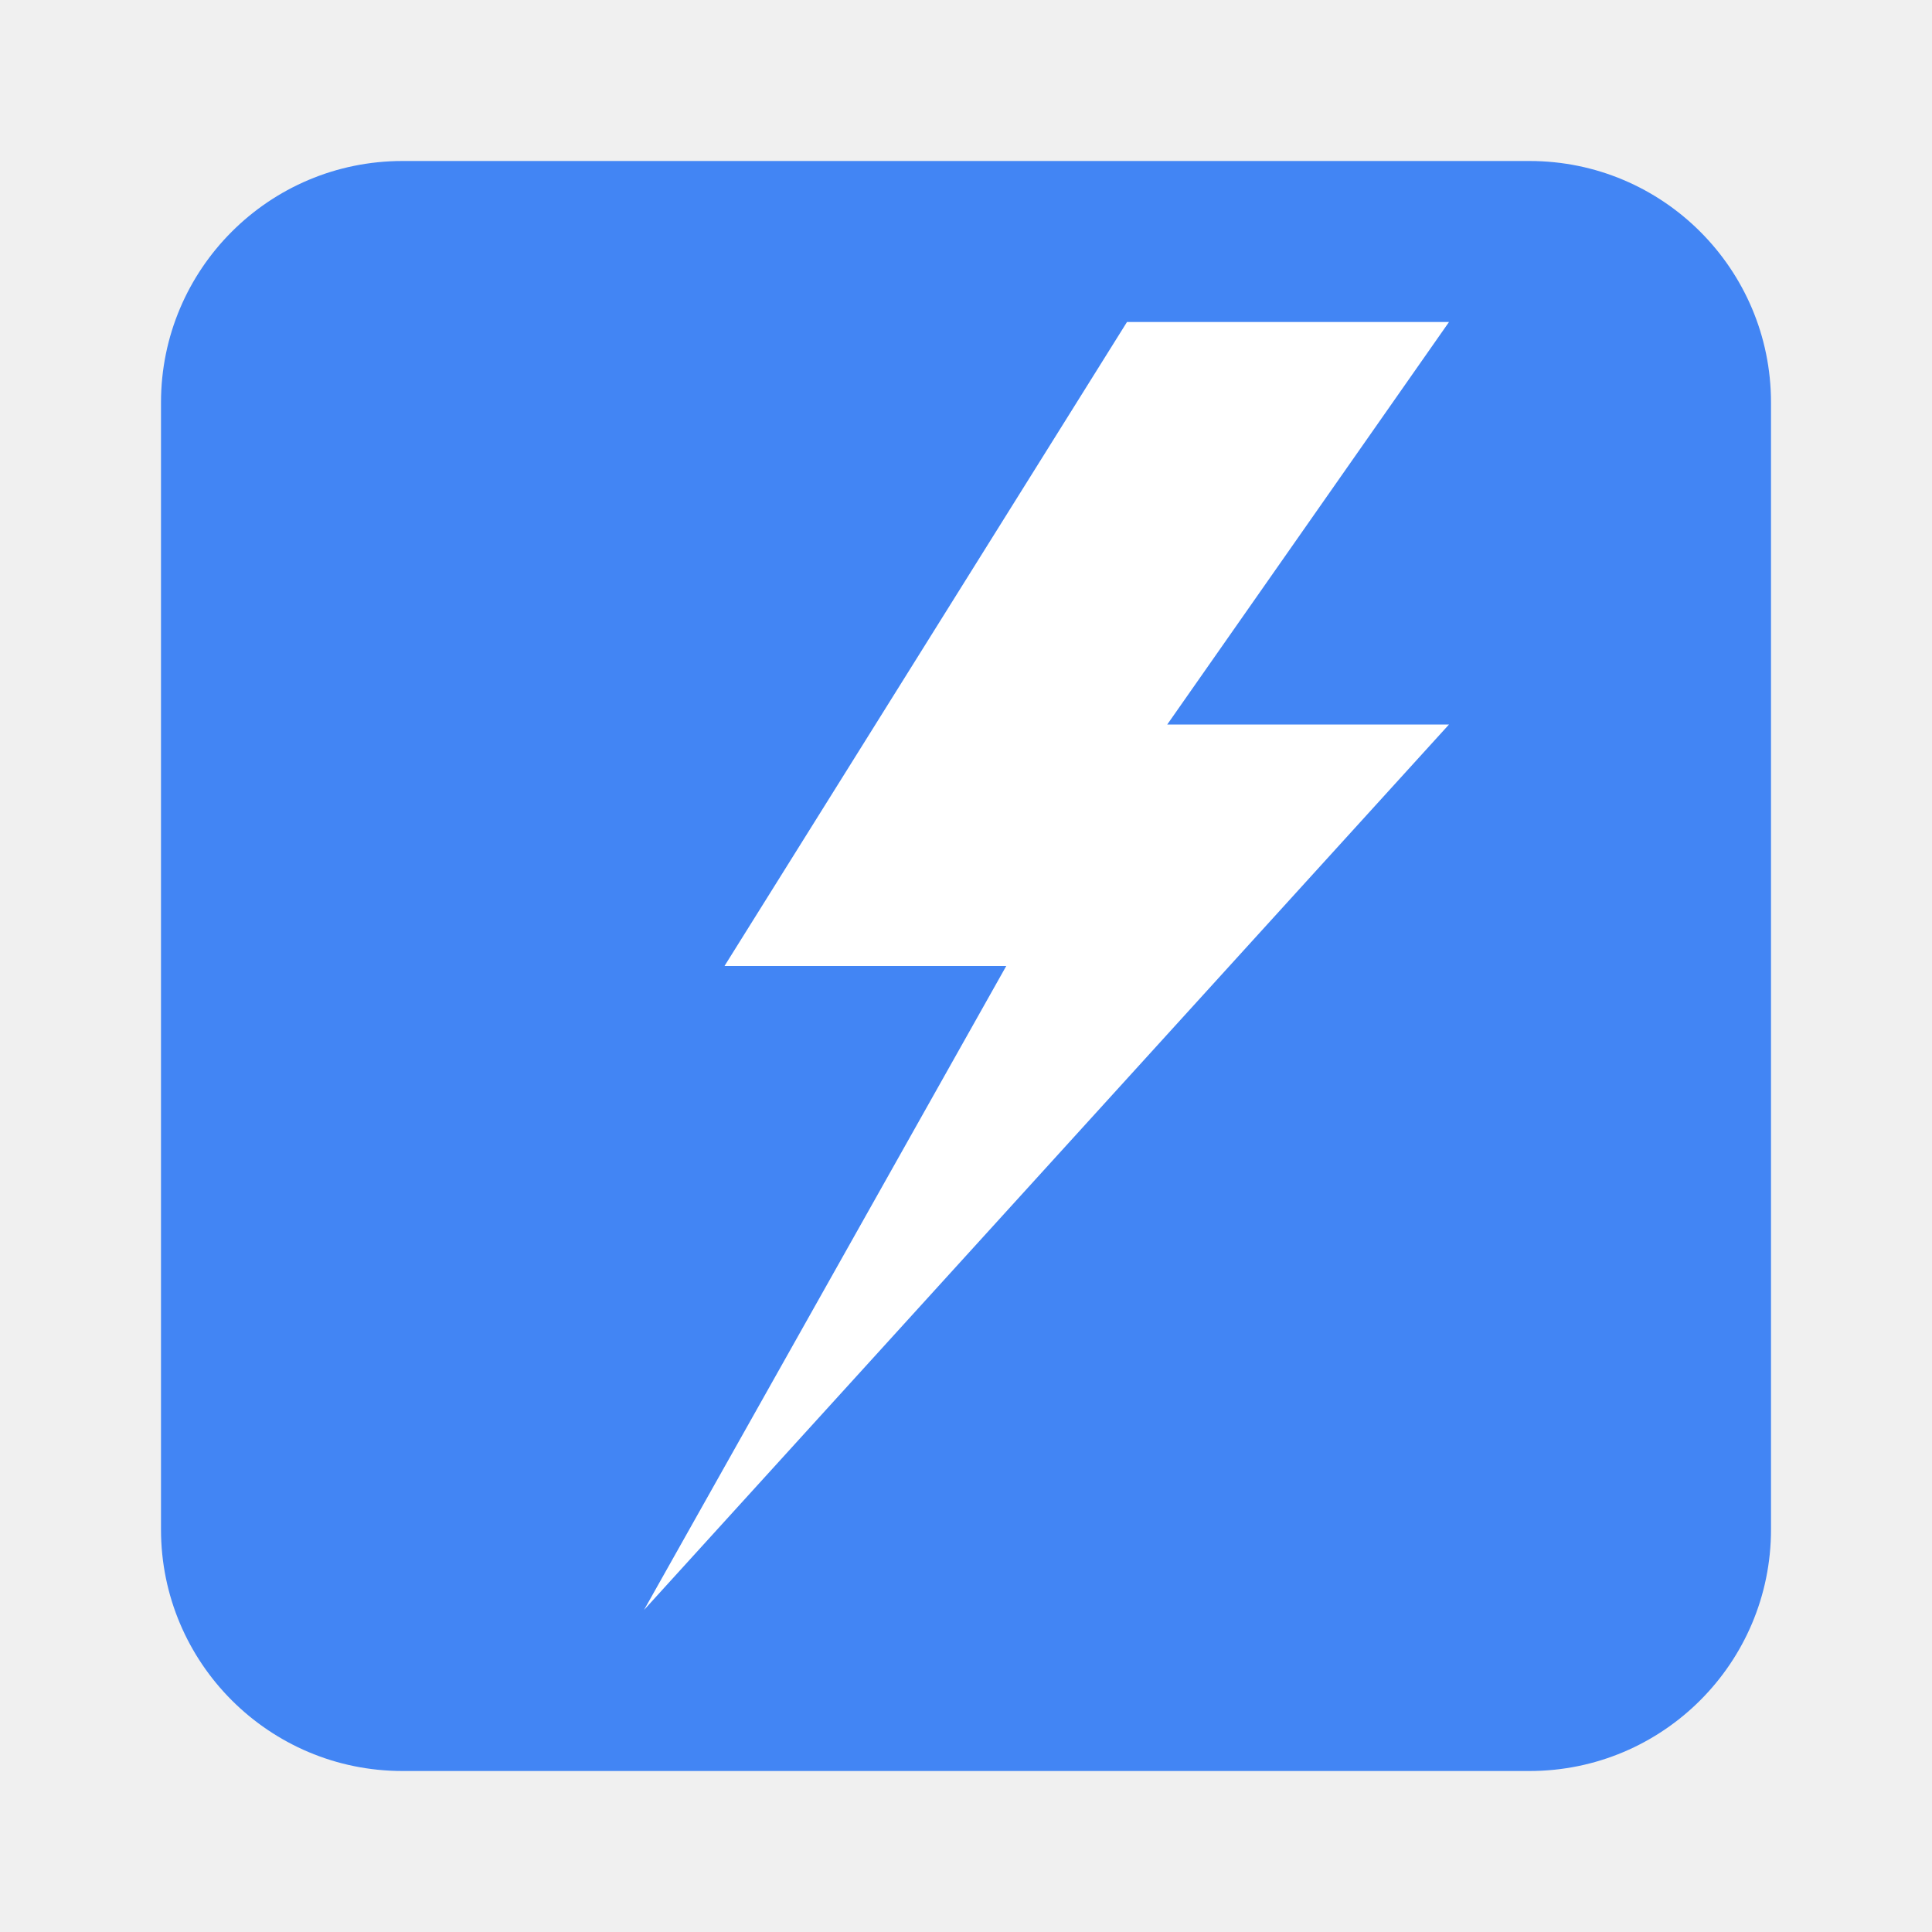
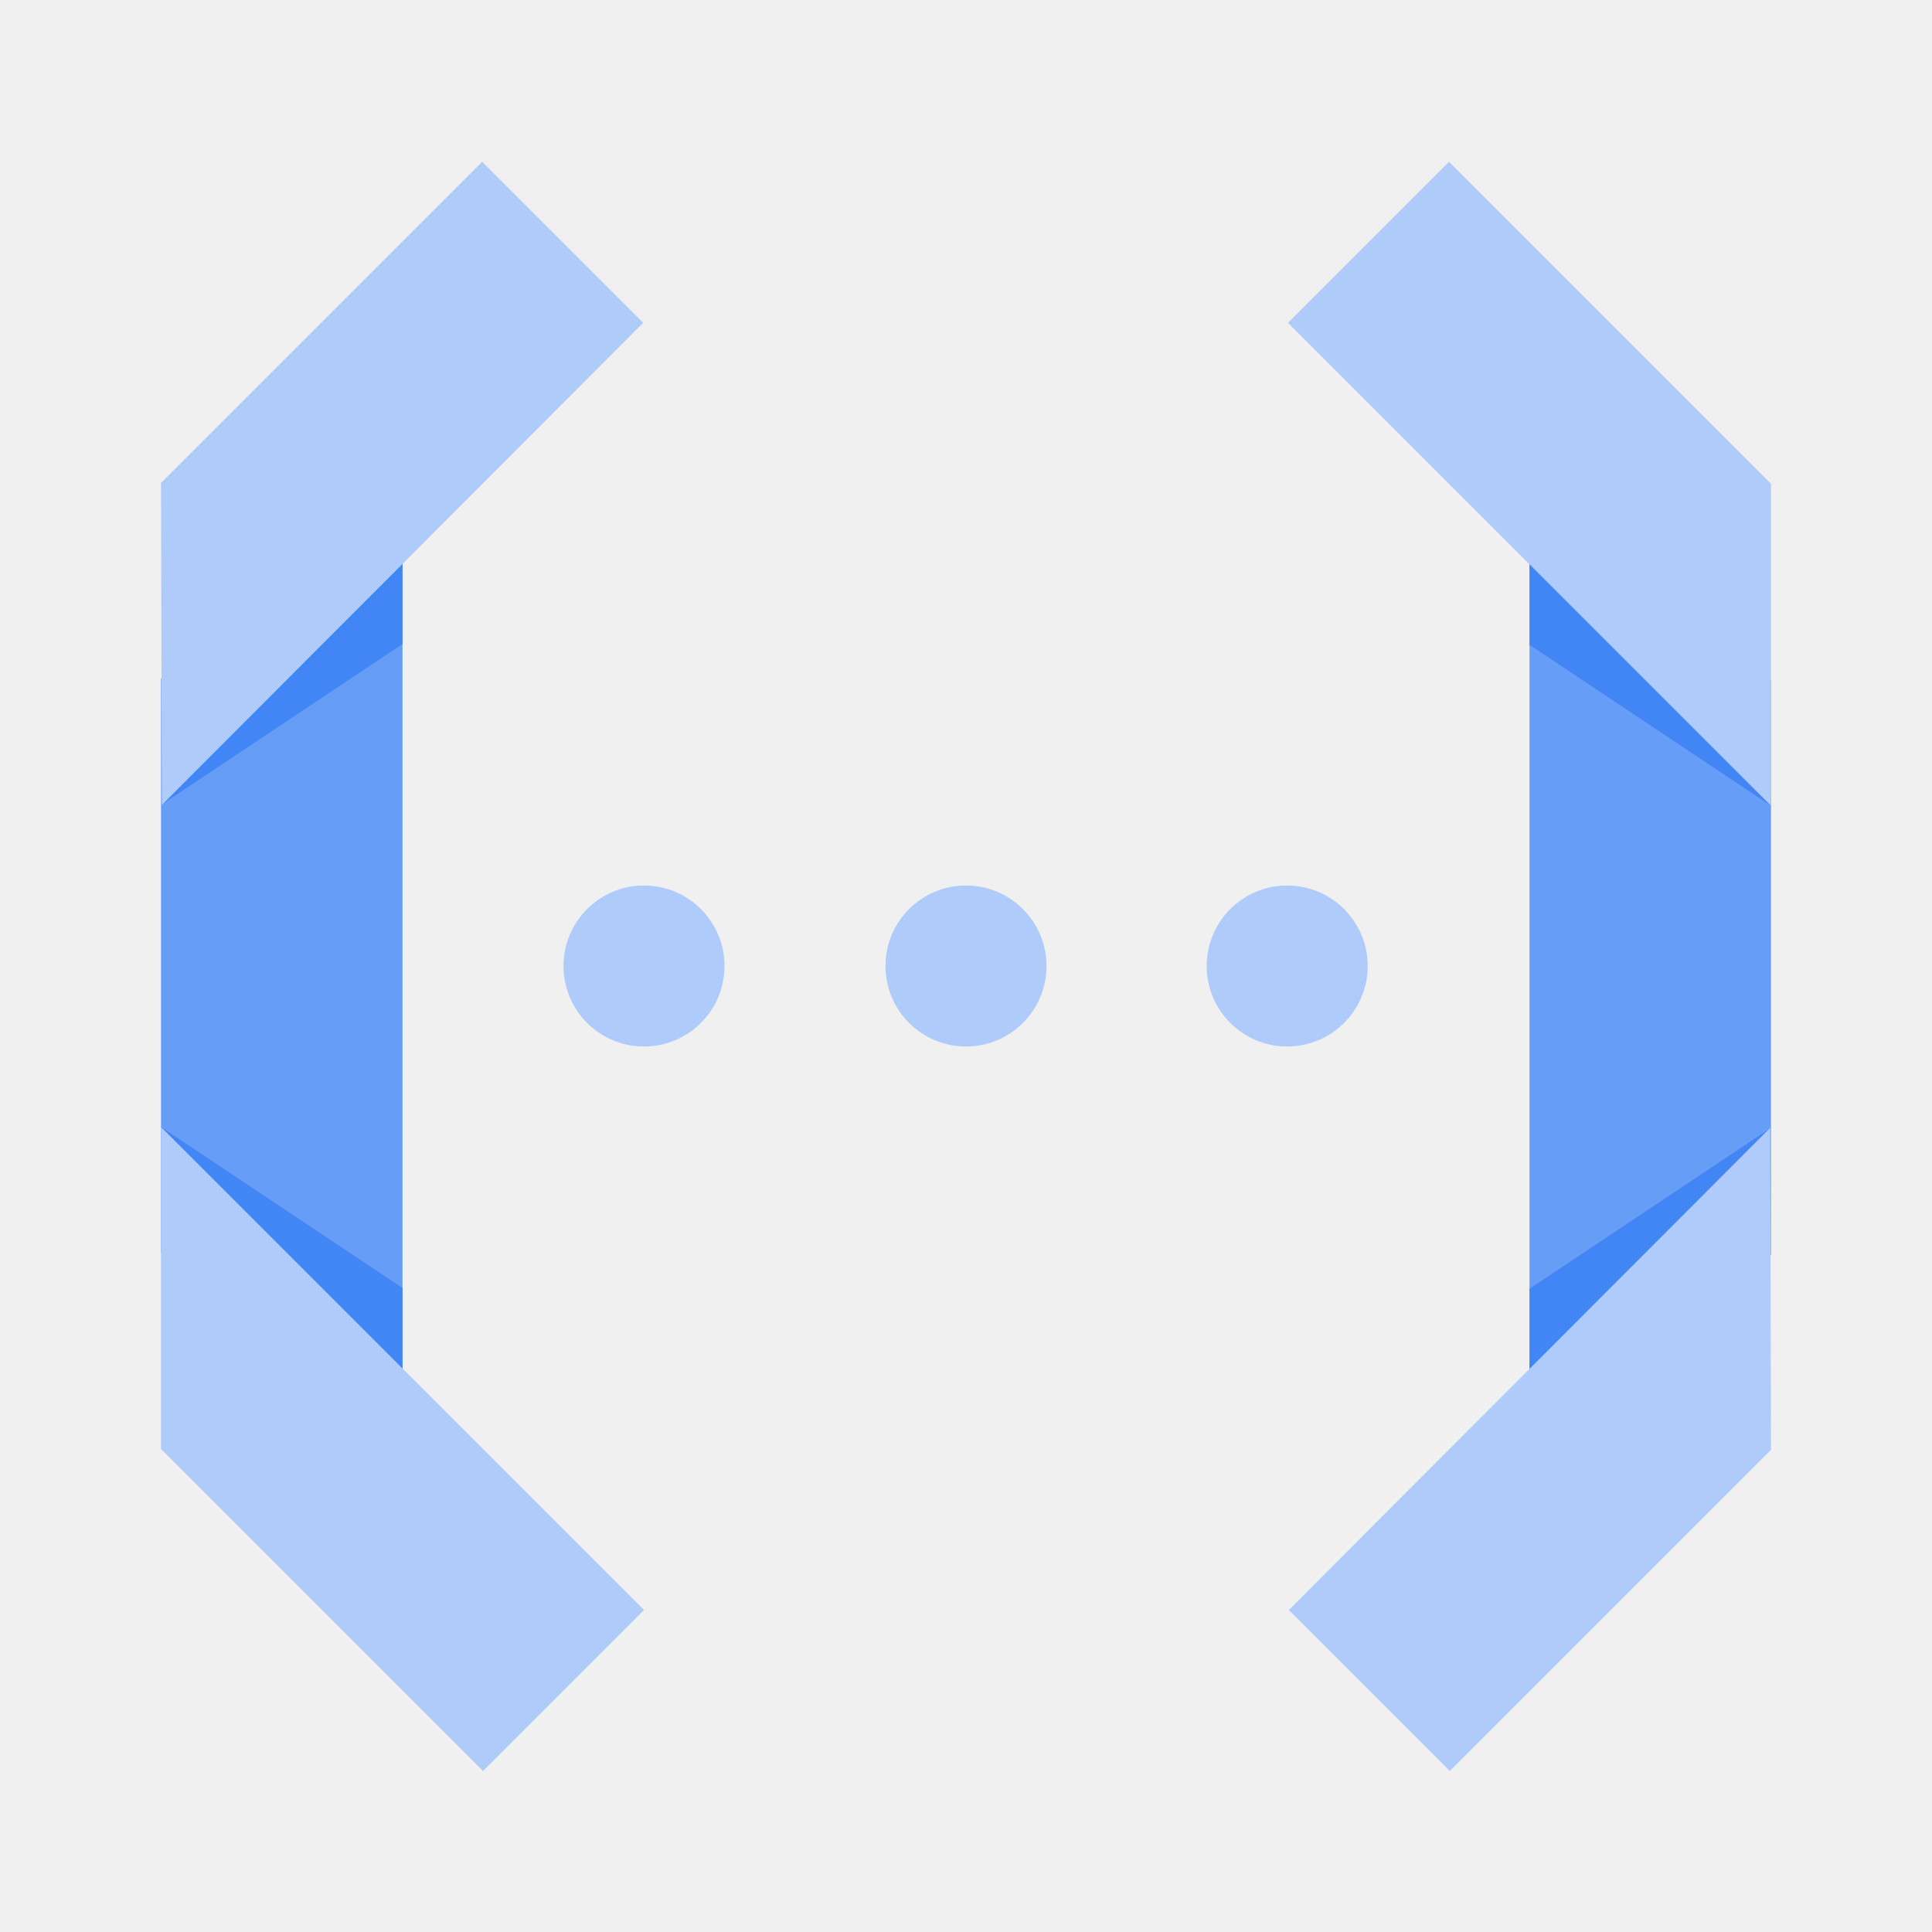
- <svg xmlns="http://www.w3.org/2000/svg" viewBox="0 0 24 24">
-   <rect x="2" y="2" width="20" height="20" rx="3" fill="#4285F4" />
-   <path fill="white" d="M14 4l-5 8h3.5l-4.5 8 10-11H14.5L18 4z" />
+ <svg xmlns="http://www.w3.org/2000/svg" width="24px" height="24px" viewBox="0 0 24 24">
+   <defs>
+     <style>.cls-1{fill:#669df6;}.cls-2{fill:#4285f4;}.cls-3{fill:#aecbfa;}</style>
+   </defs>
+   <g data-name="Product Icons">
+     <g data-name="colored-32/functions">
+       <g>
+         <polygon class="cls-1" points="2 15.56 5 18 5 6 2 8.43 2 15.56" />
+         <polygon class="cls-2" points="2 10 5 8 5 6 2 10" />
+         <polygon class="cls-2" points="5 18 5 16 2 14 5 18" />
+         <polygon class="cls-3" points="8 20 2 14 2 18 6 22 8 20" />
+       </g>
+     </g>
+     <polygon class="cls-3" points="5.99 2.01 2 6 2.01 10 7.99 4.01 5.99 2.01" />
+     <g data-name="colored-32/functions">
+       <g data-name="Shape">
+         <polygon class="cls-1" points="22 8.45 19 6.01 19 18.01 22 15.59 22 8.45" />
+         <polygon class="cls-2" points="22 14.01 19 16.01 19 18.01 22 14.01" />
+         <polygon class="cls-2" points="19 6.01 19 8.01 22 10.01 19 6.01" />
+         <polygon class="cls-3" points="16 4.01 22 10.01 22 6.01 18 2.01 16 4.01" />
+       </g>
+     </g>
+     <polygon class="cls-3" points="18.01 22 22 18.01 21.99 14.01 16.01 20 18.01 22" />
+     <circle id="Oval" class="cls-3" cx="8" cy="12" r="1" />
+     <circle id="Oval-2" data-name="Oval" class="cls-3" cx="12" cy="12" r="1" />
+     <circle id="Oval-3" data-name="Oval" class="cls-3" cx="15.99" cy="12" r="1" />
+   </g>
</svg>
